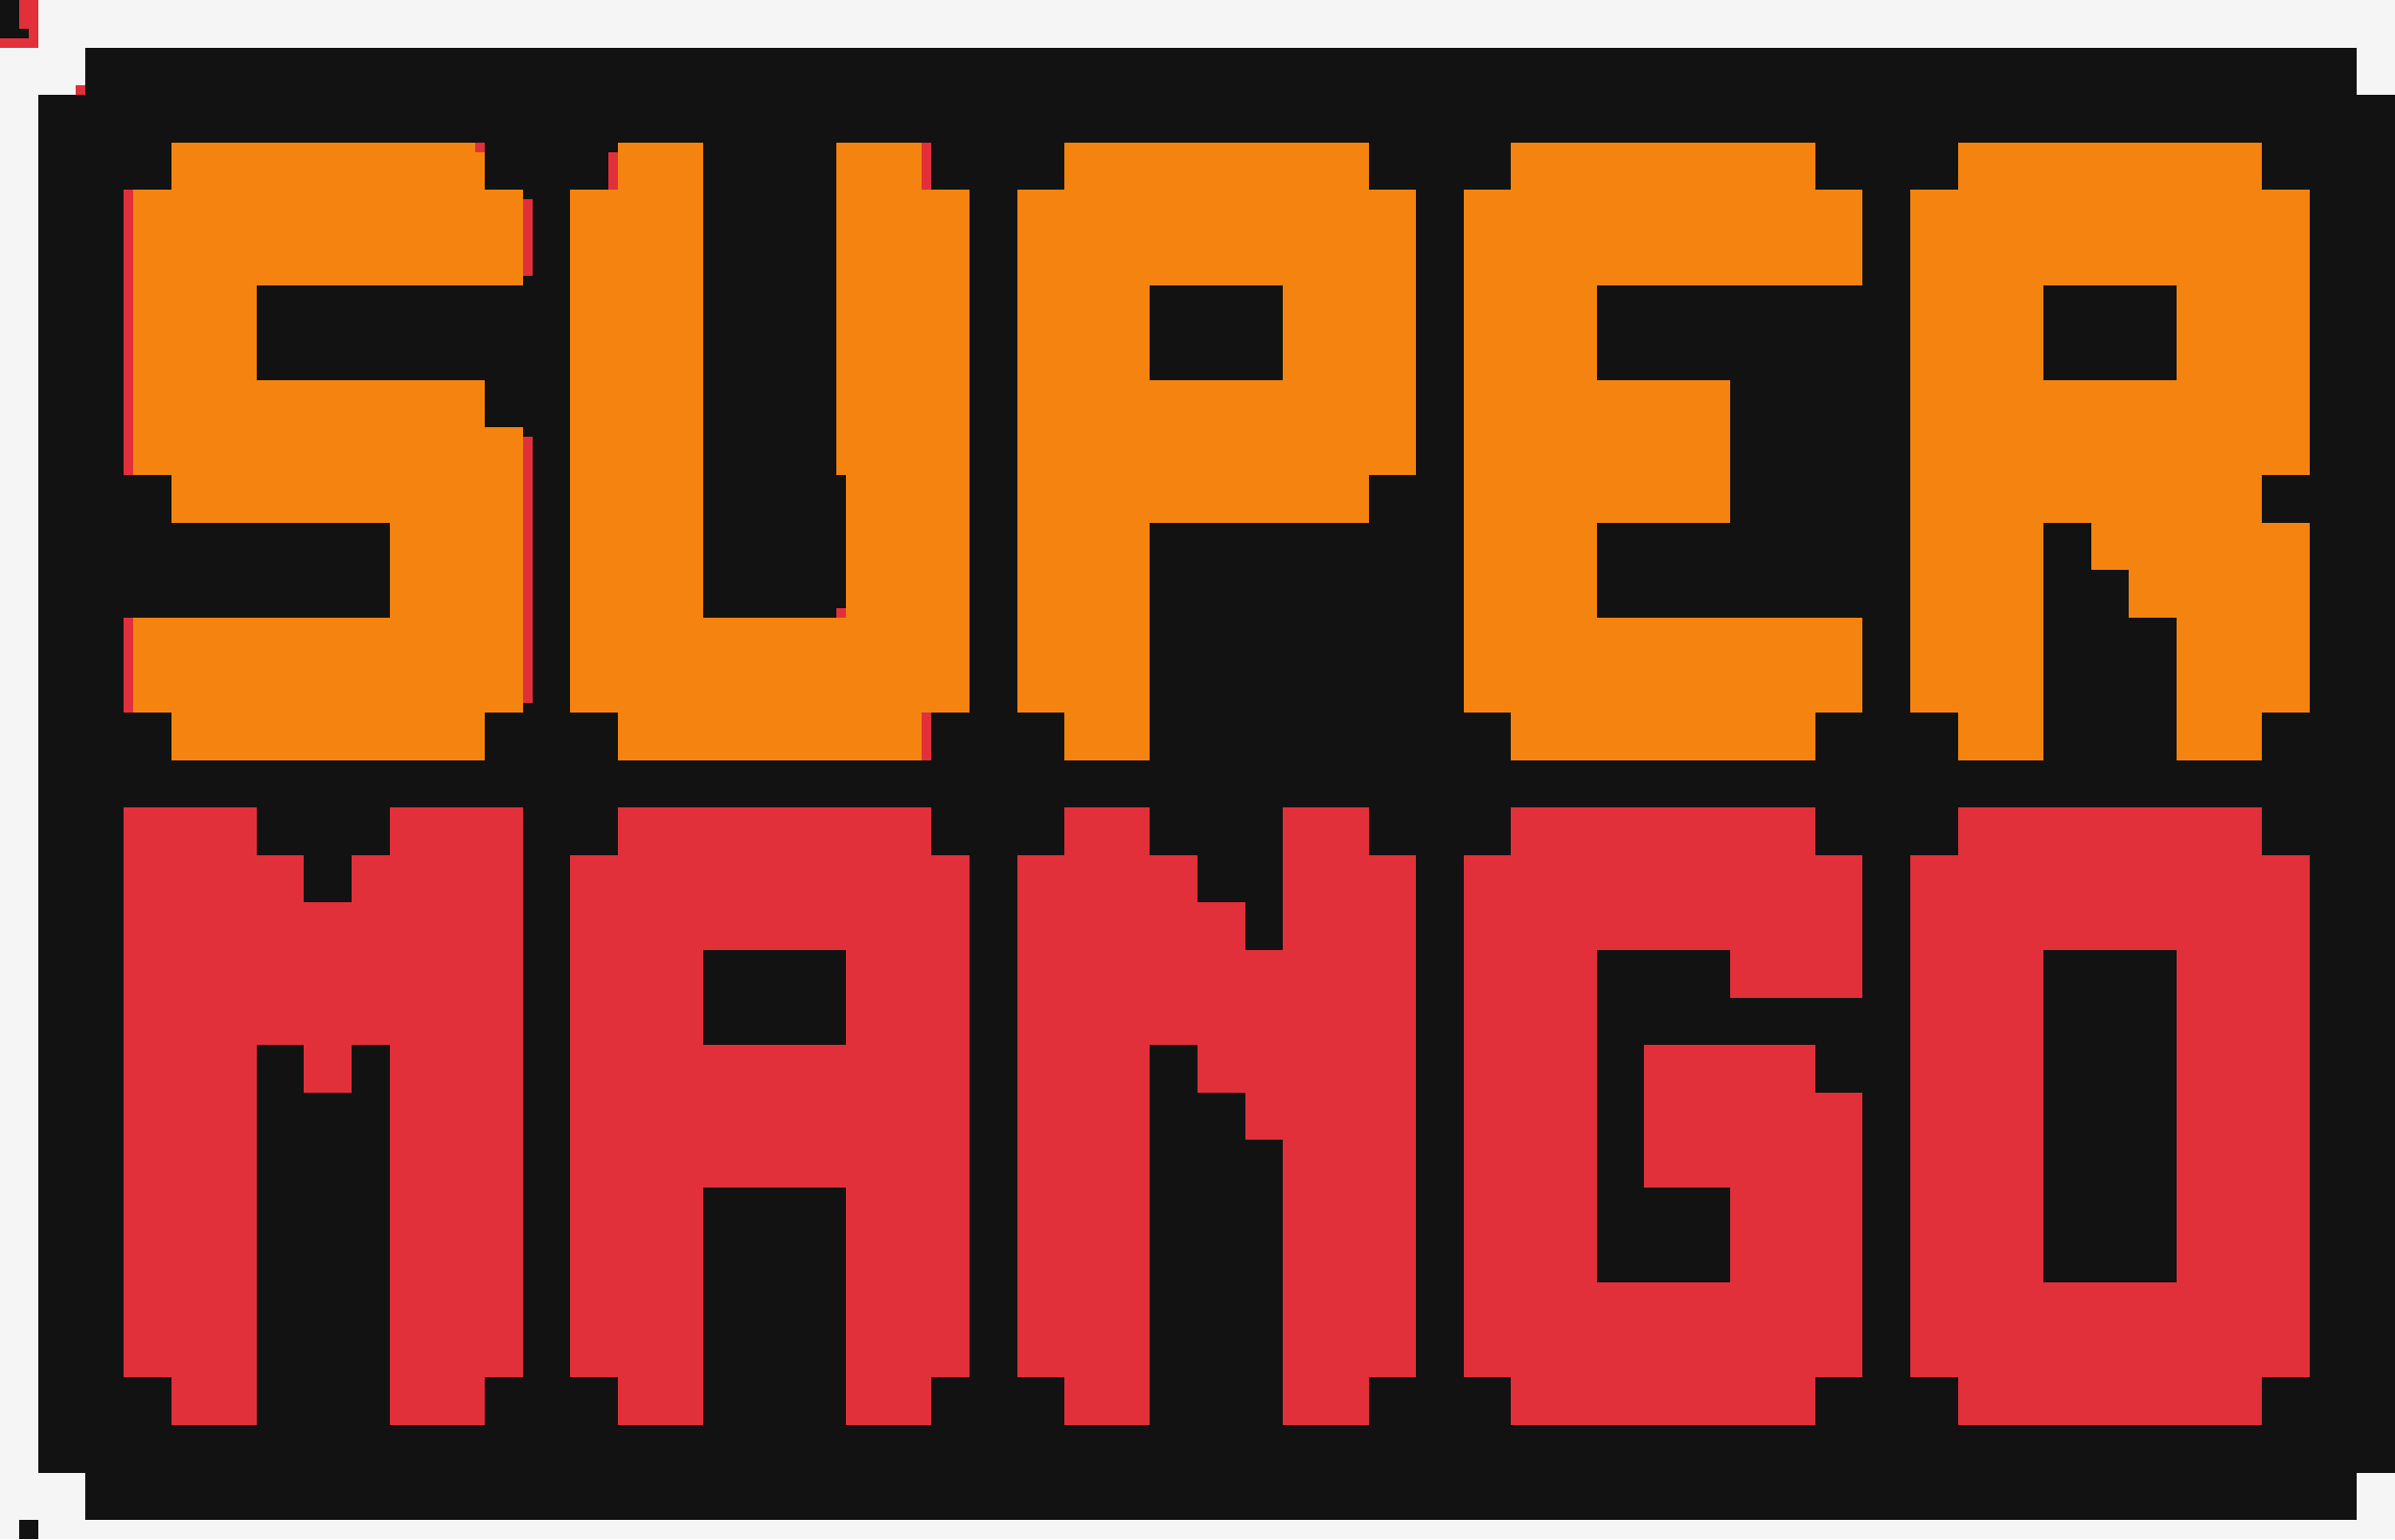
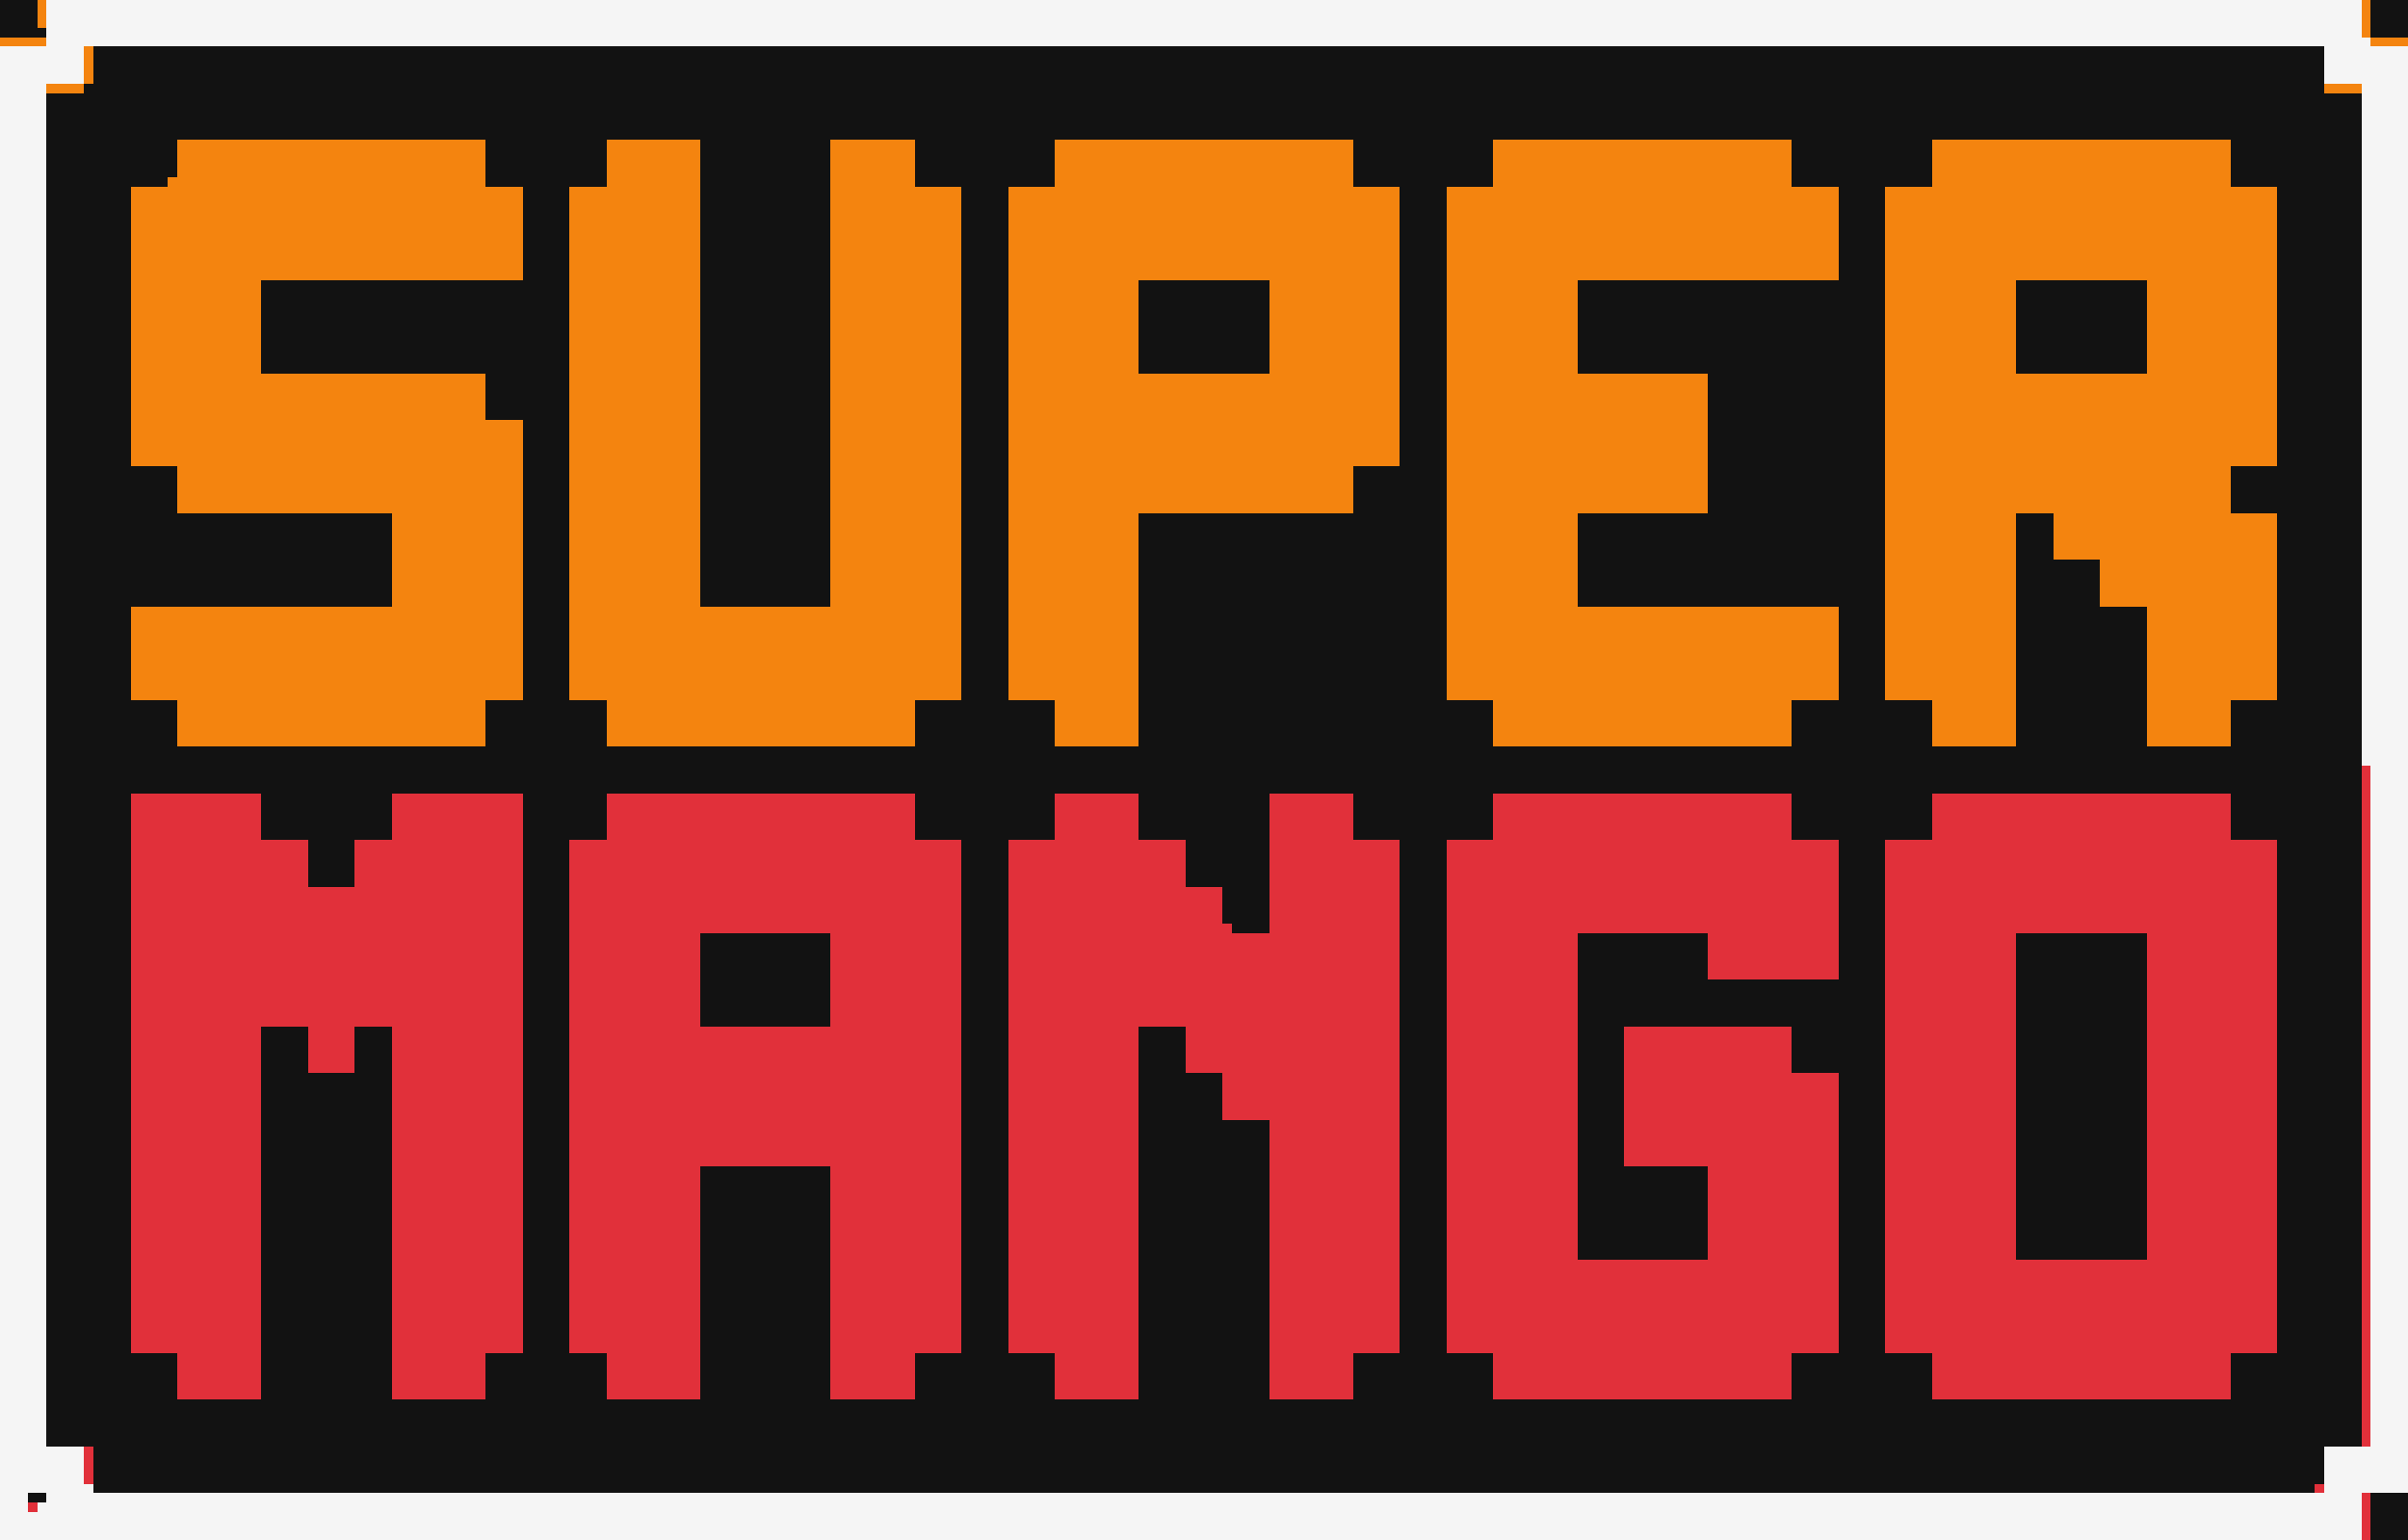
- <svg xmlns="http://www.w3.org/2000/svg" viewBox="0 0 252 162" role="img" aria-labelledby="title desc" shape-rendering="crispEdges">
-   <rect x="0" y="0" width="2" height="3" fill="#121212" />
-   <rect x="2" y="0" width="2" height="3" fill="#E1303A" />
-   <rect x="4" y="0" width="248" height="5" fill="#F5F5F5" />
-   <rect x="0" y="3" width="3" height="1" fill="#121212" />
-   <rect x="3" y="3" width="1" height="1" fill="#E1303A" />
-   <rect x="0" y="4" width="4" height="1" fill="#E1303A" />
-   <rect x="0" y="5" width="9" height="4" fill="#F5F5F5" />
-   <rect x="9" y="5" width="239" height="5" fill="#121212" />
-   <rect x="248" y="5" width="4" height="5" fill="#F5F5F5" />
-   <rect x="0" y="9" width="8" height="1" fill="#F5F5F5" />
-   <rect x="8" y="9" width="1" height="1" fill="#E1303A" />
-   <rect x="0" y="10" width="4" height="145" fill="#F5F5F5" />
-   <rect x="4" y="10" width="248" height="5" fill="#121212" />
-   <rect x="4" y="15" width="14" height="5" fill="#121212" />
-   <rect x="18" y="15" width="32" height="1" fill="#F4840F" />
-   <rect x="50" y="15" width="1" height="1" fill="#E1303A" />
-   <rect x="51" y="15" width="14" height="1" fill="#121212" />
-   <rect x="65" y="15" width="9" height="5" fill="#F4840F" />
-   <rect x="74" y="15" width="14" height="35" fill="#121212" />
-   <rect x="88" y="15" width="9" height="5" fill="#F4840F" />
-   <rect x="97" y="15" width="1" height="5" fill="#E1303A" />
-   <rect x="98" y="15" width="14" height="5" fill="#121212" />
-   <rect x="112" y="15" width="32" height="5" fill="#F4840F" />
-   <rect x="144" y="15" width="15" height="5" fill="#121212" />
-   <rect x="159" y="15" width="32" height="5" fill="#F4840F" />
-   <rect x="191" y="15" width="15" height="5" fill="#121212" />
-   <rect x="206" y="15" width="32" height="5" fill="#F4840F" />
-   <rect x="238" y="15" width="14" height="5" fill="#121212" />
-   <rect x="18" y="16" width="33" height="4" fill="#F4840F" />
-   <rect x="51" y="16" width="13" height="4" fill="#121212" />
-   <rect x="64" y="16" width="1" height="4" fill="#E1303A" />
-   <rect x="4" y="20" width="9" height="30" fill="#121212" />
-   <rect x="13" y="20" width="1" height="30" fill="#E1303A" />
-   <rect x="14" y="20" width="41" height="10" fill="#F4840F" />
-   <rect x="55" y="20" width="5" height="1" fill="#121212" />
-   <rect x="60" y="20" width="14" height="45" fill="#F4840F" />
-   <rect x="88" y="20" width="14" height="30" fill="#F4840F" />
-   <rect x="102" y="20" width="5" height="55" fill="#121212" />
-   <rect x="107" y="20" width="42" height="10" fill="#F4840F" />
-   <rect x="149" y="20" width="5" height="30" fill="#121212" />
-   <rect x="154" y="20" width="42" height="10" fill="#F4840F" />
-   <rect x="196" y="20" width="5" height="10" fill="#121212" />
-   <rect x="201" y="20" width="42" height="10" fill="#F4840F" />
-   <rect x="243" y="20" width="9" height="30" fill="#121212" />
-   <rect x="55" y="21" width="1" height="8" fill="#E1303A" />
-   <rect x="56" y="21" width="4" height="8" fill="#121212" />
-   <rect x="55" y="29" width="5" height="1" fill="#121212" />
-   <rect x="14" y="30" width="13" height="10" fill="#F4840F" />
-   <rect x="27" y="30" width="33" height="10" fill="#121212" />
-   <rect x="107" y="30" width="14" height="10" fill="#F4840F" />
-   <rect x="121" y="30" width="14" height="10" fill="#121212" />
-   <rect x="135" y="30" width="14" height="10" fill="#F4840F" />
-   <rect x="154" y="30" width="14" height="10" fill="#F4840F" />
-   <rect x="168" y="30" width="33" height="10" fill="#121212" />
-   <rect x="201" y="30" width="14" height="10" fill="#F4840F" />
-   <rect x="215" y="30" width="14" height="10" fill="#121212" />
-   <rect x="229" y="30" width="14" height="10" fill="#F4840F" />
-   <rect x="14" y="40" width="37" height="5" fill="#F4840F" />
-   <rect x="51" y="40" width="9" height="5" fill="#121212" />
-   <rect x="107" y="40" width="42" height="10" fill="#F4840F" />
-   <rect x="154" y="40" width="28" height="15" fill="#F4840F" />
-   <rect x="182" y="40" width="19" height="15" fill="#121212" />
-   <rect x="201" y="40" width="42" height="10" fill="#F4840F" />
-   <rect x="14" y="45" width="41" height="5" fill="#F4840F" />
-   <rect x="55" y="45" width="5" height="1" fill="#121212" />
-   <rect x="55" y="46" width="1" height="28" fill="#E1303A" />
-   <rect x="56" y="46" width="4" height="28" fill="#121212" />
-   <rect x="4" y="50" width="14" height="5" fill="#121212" />
-   <rect x="18" y="50" width="37" height="5" fill="#F4840F" />
-   <rect x="74" y="50" width="15" height="14" fill="#121212" />
-   <rect x="89" y="50" width="13" height="15" fill="#F4840F" />
-   <rect x="107" y="50" width="37" height="5" fill="#F4840F" />
-   <rect x="144" y="50" width="10" height="5" fill="#121212" />
-   <rect x="201" y="50" width="37" height="5" fill="#F4840F" />
-   <rect x="238" y="50" width="14" height="5" fill="#121212" />
-   <rect x="4" y="55" width="37" height="10" fill="#121212" />
-   <rect x="41" y="55" width="14" height="10" fill="#F4840F" />
-   <rect x="107" y="55" width="14" height="20" fill="#F4840F" />
-   <rect x="121" y="55" width="33" height="20" fill="#121212" />
-   <rect x="154" y="55" width="14" height="10" fill="#F4840F" />
-   <rect x="168" y="55" width="33" height="10" fill="#121212" />
-   <rect x="201" y="55" width="14" height="20" fill="#F4840F" />
-   <rect x="215" y="55" width="5" height="5" fill="#121212" />
-   <rect x="220" y="55" width="23" height="5" fill="#F4840F" />
-   <rect x="243" y="55" width="9" height="20" fill="#121212" />
-   <rect x="215" y="60" width="9" height="5" fill="#121212" />
-   <rect x="224" y="60" width="19" height="5" fill="#F4840F" />
-   <rect x="74" y="64" width="14" height="1" fill="#121212" />
-   <rect x="88" y="64" width="1" height="1" fill="#E1303A" />
-   <rect x="4" y="65" width="9" height="10" fill="#121212" />
-   <rect x="13" y="65" width="1" height="10" fill="#E1303A" />
-   <rect x="14" y="65" width="41" height="10" fill="#F4840F" />
-   <rect x="60" y="65" width="42" height="10" fill="#F4840F" />
-   <rect x="154" y="65" width="42" height="10" fill="#F4840F" />
-   <rect x="196" y="65" width="5" height="10" fill="#121212" />
-   <rect x="215" y="65" width="14" height="15" fill="#121212" />
-   <rect x="229" y="65" width="14" height="10" fill="#F4840F" />
-   <rect x="55" y="74" width="5" height="1" fill="#121212" />
-   <rect x="4" y="75" width="14" height="5" fill="#121212" />
-   <rect x="18" y="75" width="33" height="5" fill="#F4840F" />
-   <rect x="51" y="75" width="14" height="5" fill="#121212" />
-   <rect x="65" y="75" width="32" height="5" fill="#F4840F" />
-   <rect x="97" y="75" width="1" height="5" fill="#E1303A" />
-   <rect x="98" y="75" width="14" height="5" fill="#121212" />
-   <rect x="112" y="75" width="9" height="5" fill="#F4840F" />
-   <rect x="121" y="75" width="38" height="5" fill="#121212" />
-   <rect x="159" y="75" width="32" height="5" fill="#F4840F" />
-   <rect x="191" y="75" width="15" height="5" fill="#121212" />
-   <rect x="206" y="75" width="9" height="5" fill="#F4840F" />
-   <rect x="229" y="75" width="9" height="5" fill="#F4840F" />
-   <rect x="238" y="75" width="14" height="5" fill="#121212" />
-   <rect x="4" y="80" width="248" height="5" fill="#121212" />
-   <rect x="4" y="85" width="9" height="60" fill="#121212" />
-   <rect x="13" y="85" width="14" height="5" fill="#E1303A" />
-   <rect x="27" y="85" width="14" height="5" fill="#121212" />
-   <rect x="41" y="85" width="14" height="5" fill="#E1303A" />
-   <rect x="55" y="85" width="10" height="5" fill="#121212" />
-   <rect x="65" y="85" width="33" height="5" fill="#E1303A" />
-   <rect x="98" y="85" width="14" height="5" fill="#121212" />
-   <rect x="112" y="85" width="9" height="5" fill="#E1303A" />
-   <rect x="121" y="85" width="14" height="5" fill="#121212" />
-   <rect x="135" y="85" width="9" height="5" fill="#E1303A" />
-   <rect x="144" y="85" width="15" height="5" fill="#121212" />
-   <rect x="159" y="85" width="32" height="5" fill="#E1303A" />
-   <rect x="191" y="85" width="15" height="5" fill="#121212" />
-   <rect x="206" y="85" width="32" height="5" fill="#E1303A" />
-   <rect x="238" y="85" width="14" height="5" fill="#121212" />
-   <rect x="13" y="90" width="19" height="5" fill="#E1303A" />
-   <rect x="32" y="90" width="5" height="5" fill="#121212" />
-   <rect x="37" y="90" width="18" height="5" fill="#E1303A" />
-   <rect x="55" y="90" width="5" height="55" fill="#121212" />
-   <rect x="60" y="90" width="42" height="10" fill="#E1303A" />
-   <rect x="102" y="90" width="5" height="55" fill="#121212" />
-   <rect x="107" y="90" width="19" height="5" fill="#E1303A" />
-   <rect x="126" y="90" width="9" height="5" fill="#121212" />
-   <rect x="135" y="90" width="14" height="10" fill="#E1303A" />
-   <rect x="149" y="90" width="5" height="55" fill="#121212" />
-   <rect x="154" y="90" width="42" height="10" fill="#E1303A" />
-   <rect x="196" y="90" width="5" height="15" fill="#121212" />
-   <rect x="201" y="90" width="42" height="10" fill="#E1303A" />
-   <rect x="243" y="90" width="9" height="55" fill="#121212" />
-   <rect x="13" y="95" width="42" height="15" fill="#E1303A" />
-   <rect x="107" y="95" width="24" height="5" fill="#E1303A" />
-   <rect x="131" y="95" width="4" height="5" fill="#121212" />
-   <rect x="60" y="100" width="14" height="10" fill="#E1303A" />
-   <rect x="74" y="100" width="15" height="10" fill="#121212" />
-   <rect x="89" y="100" width="13" height="10" fill="#E1303A" />
-   <rect x="107" y="100" width="42" height="10" fill="#E1303A" />
-   <rect x="154" y="100" width="14" height="35" fill="#E1303A" />
-   <rect x="168" y="100" width="14" height="5" fill="#121212" />
-   <rect x="182" y="100" width="14" height="5" fill="#E1303A" />
-   <rect x="201" y="100" width="14" height="35" fill="#E1303A" />
-   <rect x="215" y="100" width="14" height="35" fill="#121212" />
-   <rect x="229" y="100" width="14" height="35" fill="#E1303A" />
-   <rect x="168" y="105" width="33" height="5" fill="#121212" />
-   <rect x="13" y="110" width="14" height="35" fill="#E1303A" />
-   <rect x="27" y="110" width="5" height="5" fill="#121212" />
-   <rect x="32" y="110" width="5" height="5" fill="#E1303A" />
-   <rect x="37" y="110" width="4" height="5" fill="#121212" />
-   <rect x="41" y="110" width="14" height="35" fill="#E1303A" />
-   <rect x="60" y="110" width="42" height="15" fill="#E1303A" />
-   <rect x="107" y="110" width="14" height="35" fill="#E1303A" />
-   <rect x="121" y="110" width="5" height="5" fill="#121212" />
-   <rect x="126" y="110" width="23" height="5" fill="#E1303A" />
-   <rect x="168" y="110" width="5" height="15" fill="#121212" />
-   <rect x="173" y="110" width="18" height="5" fill="#E1303A" />
-   <rect x="191" y="110" width="10" height="5" fill="#121212" />
-   <rect x="27" y="115" width="14" height="35" fill="#121212" />
-   <rect x="121" y="115" width="10" height="5" fill="#121212" />
-   <rect x="131" y="115" width="18" height="5" fill="#E1303A" />
-   <rect x="173" y="115" width="23" height="10" fill="#E1303A" />
-   <rect x="196" y="115" width="5" height="30" fill="#121212" />
-   <rect x="121" y="120" width="14" height="30" fill="#121212" />
-   <rect x="135" y="120" width="14" height="25" fill="#E1303A" />
-   <rect x="60" y="125" width="14" height="20" fill="#E1303A" />
-   <rect x="74" y="125" width="15" height="25" fill="#121212" />
-   <rect x="89" y="125" width="13" height="20" fill="#E1303A" />
-   <rect x="168" y="125" width="14" height="10" fill="#121212" />
-   <rect x="182" y="125" width="14" height="10" fill="#E1303A" />
-   <rect x="154" y="135" width="42" height="10" fill="#E1303A" />
-   <rect x="201" y="135" width="42" height="10" fill="#E1303A" />
-   <rect x="4" y="145" width="14" height="5" fill="#121212" />
-   <rect x="18" y="145" width="9" height="5" fill="#E1303A" />
-   <rect x="41" y="145" width="10" height="5" fill="#E1303A" />
-   <rect x="51" y="145" width="14" height="5" fill="#121212" />
-   <rect x="65" y="145" width="9" height="5" fill="#E1303A" />
-   <rect x="89" y="145" width="9" height="5" fill="#E1303A" />
-   <rect x="98" y="145" width="14" height="5" fill="#121212" />
-   <rect x="112" y="145" width="9" height="5" fill="#E1303A" />
-   <rect x="135" y="145" width="9" height="5" fill="#E1303A" />
-   <rect x="144" y="145" width="15" height="5" fill="#121212" />
-   <rect x="159" y="145" width="32" height="5" fill="#E1303A" />
-   <rect x="191" y="145" width="15" height="5" fill="#121212" />
-   <rect x="206" y="145" width="32" height="5" fill="#E1303A" />
-   <rect x="238" y="145" width="14" height="5" fill="#121212" />
-   <rect x="4" y="150" width="248" height="5" fill="#121212" />
-   <rect x="0" y="155" width="9" height="5" fill="#F5F5F5" />
-   <rect x="9" y="155" width="239" height="5" fill="#121212" />
-   <rect x="248" y="155" width="4" height="5" fill="#F5F5F5" />
-   <rect x="0" y="160" width="2" height="2" fill="#F5F5F5" />
-   <rect x="2" y="160" width="2" height="2" fill="#121212" />
-   <rect x="4" y="160" width="248" height="2" fill="#F5F5F5" />
+ <svg xmlns="http://www.w3.org/2000/svg" viewBox="0 0 258 165" role="img" aria-labelledby="title desc" shape-rendering="crispEdges">
+   <path fill="#F5F5F5" d="M5 0h248v4H5zM5 4h249v1H5zM0 5h9v4H0zM249 5h9v4H249zM253 9h5v73H253zM0 9h5v146H0zM254 82h4v73H254zM0 155h9v4H0zM249 155h9v5H249zM0 159h10v1H0zM5 160h248v1H5zM0 160h3v2H0zM4 161h249v1H4zM0 162h253v3H0z" />
+   <path fill="#121212" d="M0 0h4v3H0zM254 0h4v4H254zM0 3h5v1H0zM10 5h239v4H10zM9 9h240v1H9zM5 10h248v5H5zM5 15h14v4H5zM52 15h13v5H52zM98 15h15v5H98zM145 15h15v5H145zM192 15h15v5H192zM239 15h14v5H239zM5 19h13v1H5zM56 20h5v10H56zM197 20h5v10H197zM28 30h33v10H28zM122 30h14v10H122zM169 30h33v10H169zM216 30h14v10H216zM52 40h9v5H52zM5 20h9v30H5zM150 20h5v30H150zM244 20h9v30H244zM183 40h19v15H183zM5 50h14v5H5zM145 50h10v5H145zM239 50h14v5H239zM216 55h4v5H216zM75 15h14v50H75zM5 55h37v10H5zM169 55h33v10H169zM216 60h9v5H216zM103 20h5v55H103zM56 45h5v30H56zM122 55h33v20H122zM244 55h9v20H244zM5 65h9v10H5zM197 65h5v10H197zM216 65h14v15H216zM5 75h14v5H5zM52 75h13v5H52zM98 75h15v5H98zM122 75h38v5H122zM192 75h15v5H192zM239 75h14v5H239zM5 80h248v5H5zM28 85h14v5H28zM56 85h9v5H56zM98 85h15v5H98zM122 85h14v5H122zM145 85h15v5H145zM192 85h15v5H192zM239 85h14v5H239zM33 90h5v5H33zM127 90h9v5H127zM131 95h5v4H131zM132 99h4v1H132zM197 90h5v15H197zM169 100h14v5H169zM75 100h14v10H75zM169 105h33v5H169zM28 110h5v5H28zM38 110h4v5H38zM122 110h5v5H122zM192 110h10v5H192zM122 115h9v5H122zM169 110h5v15H169zM216 100h14v35H216zM169 125h14v10H169zM5 85h9v60H5zM56 90h5v55H56zM103 90h5v55H103zM150 90h5v55H150zM244 90h9v55H244zM197 115h5v30H197zM28 115h14v35H28zM122 120h14v30H122zM75 125h14v25H75zM5 145h14v5H5zM52 145h13v5H52zM98 145h15v5H98zM145 145h15v5H145zM192 145h15v5H192zM239 145h14v5H239zM5 150h248v5H5zM10 155h239v4H10zM10 159h238v1H10zM3 160h2v1H3zM254 160h4v5H254z" />
+   <path fill="#F4840F" d="M4 0h1v3H4zM253 0h1v4H253zM0 4h5v1H0zM254 4h4v1H254zM9 5h1v4H9zM5 9h4v1H5zM249 9h4v1H249zM19 15h33v4H19zM65 15h10v5H65zM89 15h9v5H89zM113 15h32v5H113zM160 15h32v5H160zM207 15h32v5H207zM18 19h34v1H18zM14 20h42v10H14zM108 20h42v10H108zM155 20h42v10H155zM202 20h42v10H202zM14 30h14v10H14zM108 30h14v10H108zM136 30h14v10H136zM155 30h14v10H155zM202 30h14v10H202zM230 30h14v10H230zM14 40h38v5H14zM108 40h42v10H108zM202 40h42v10H202zM14 45h42v5H14zM155 40h28v15H155zM19 50h37v5H19zM108 50h37v5H108zM202 50h37v5H202zM220 55h24v5H220zM61 20h14v45H61zM89 20h14v45H89zM42 55h14v10H42zM155 55h14v10H155zM225 60h19v5H225zM108 55h14v20H108zM202 55h14v20H202zM14 65h42v10H14zM61 65h42v10H61zM155 65h42v10H155zM230 65h14v10H230zM19 75h33v5H19zM65 75h33v5H65zM113 75h9v5H113zM160 75h32v5H160zM207 75h9v5H207zM230 75h9v5H230z" />
+   <path fill="#E1303A" d="M14 85h14v5H14zM42 85h14v5H42zM65 85h33v5H65zM113 85h9v5H113zM136 85h9v5H136zM160 85h32v5H160zM207 85h32v5H207zM14 90h19v5H14zM38 90h18v5H38zM108 90h19v5H108zM108 95h23v4H108zM61 90h42v10H61zM136 90h14v10H136zM155 90h42v10H155zM202 90h42v10H202zM108 99h24v1H108zM183 100h14v5H183zM14 95h42v15H14zM61 100h14v10H61zM89 100h14v10H89zM108 100h42v10H108zM33 110h5v5H33zM127 110h23v5H127zM174 110h18v5H174zM131 115h19v5H131zM61 110h42v15H61zM174 115h23v10H174zM155 100h14v35H155zM202 100h14v35H202zM230 100h14v35H230zM183 125h14v10H183zM14 110h14v35H14zM42 110h14v35H42zM108 110h14v35H108zM136 120h14v25H136zM61 125h14v20H61zM89 125h14v20H89zM155 135h42v10H155zM202 135h42v10H202zM19 145h9v5H19zM42 145h10v5H42zM65 145h10v5H65zM89 145h9v5H89zM113 145h9v5H113zM136 145h9v5H136zM160 145h32v5H160zM207 145h32v5H207zM253 82h1v73H253zM9 155h1v4H9zM248 159h1v1H248zM3 161h1v1H3zM253 160h1v5H253z" />
</svg>
